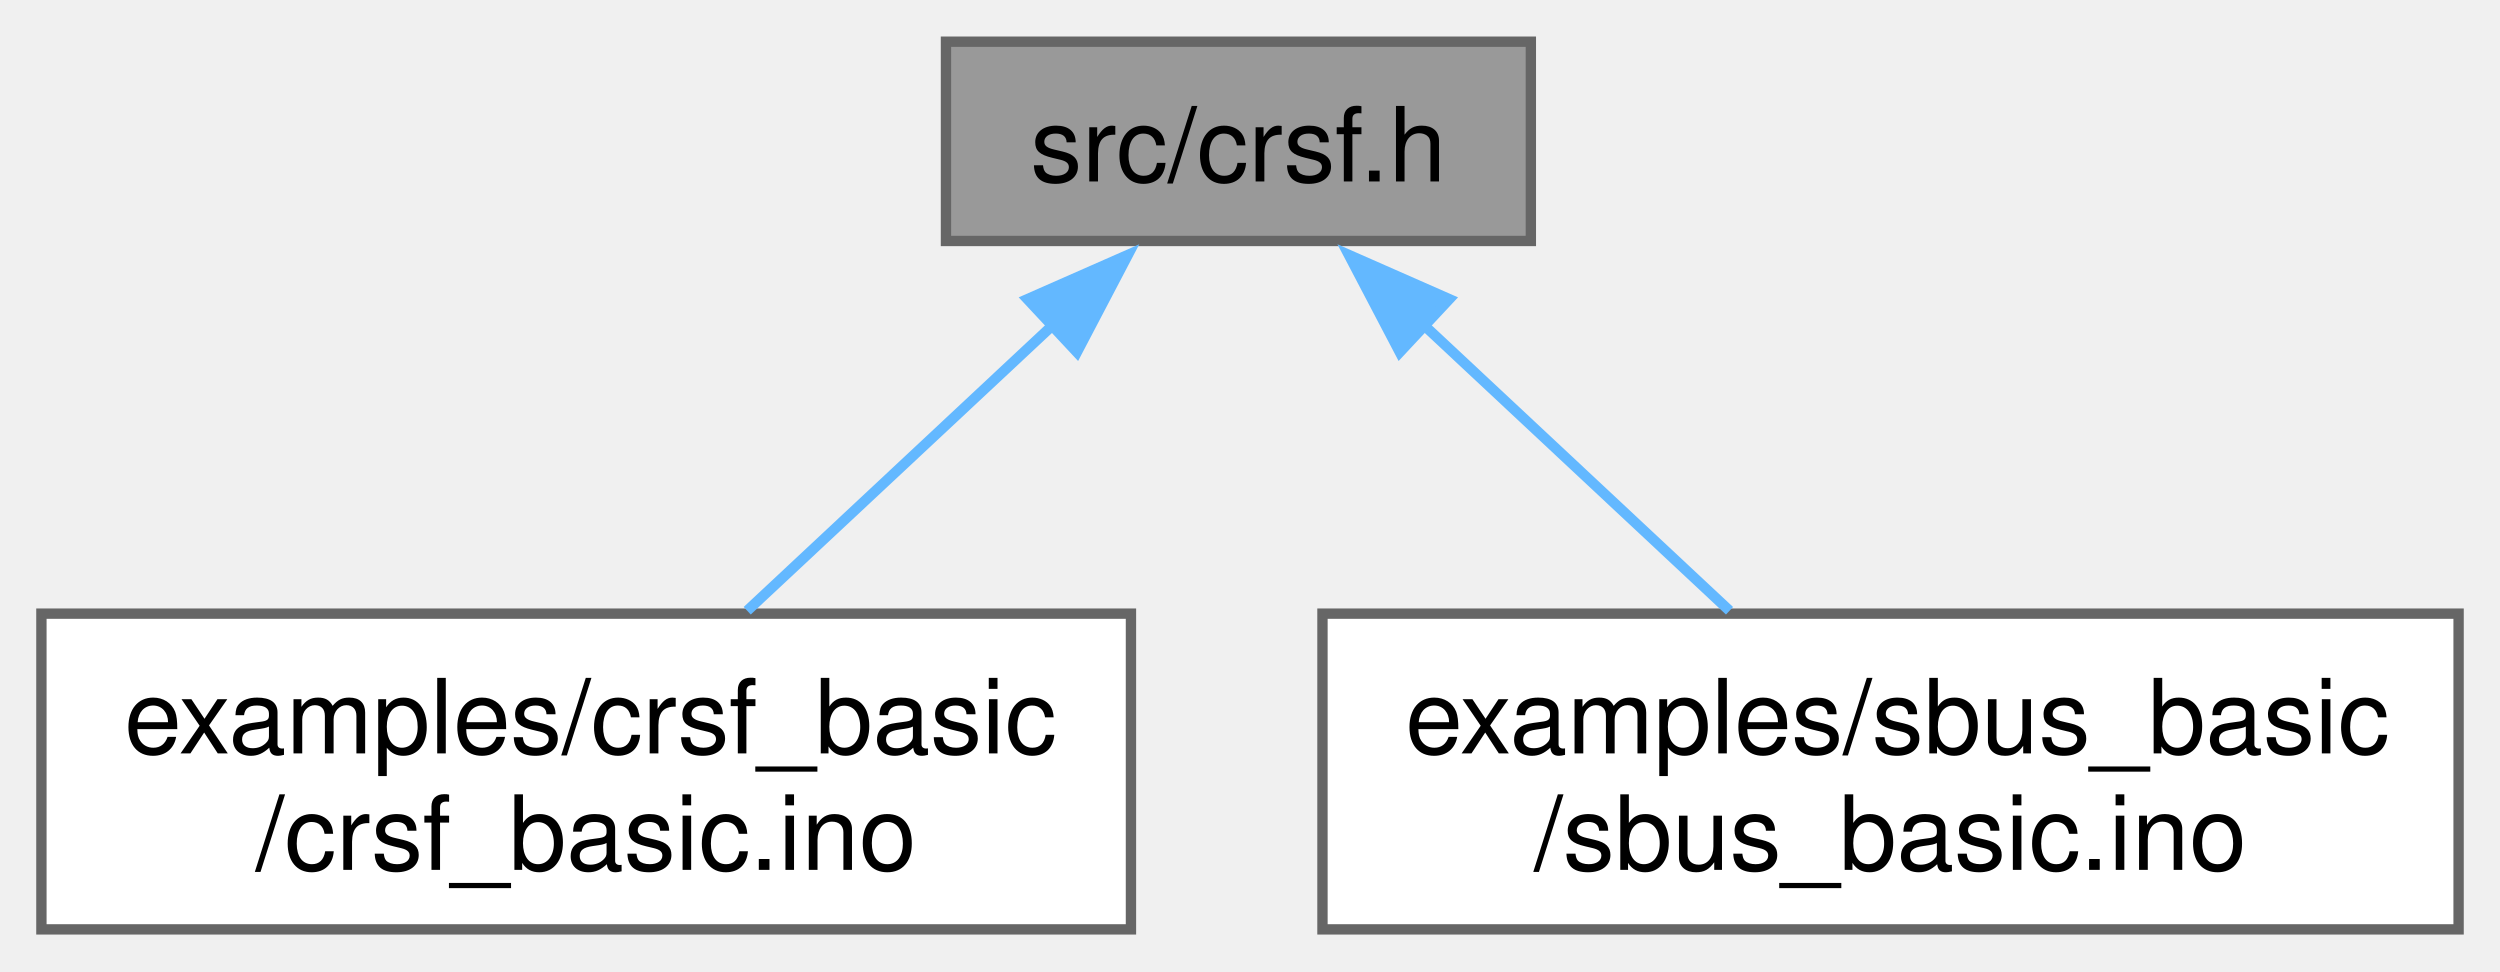
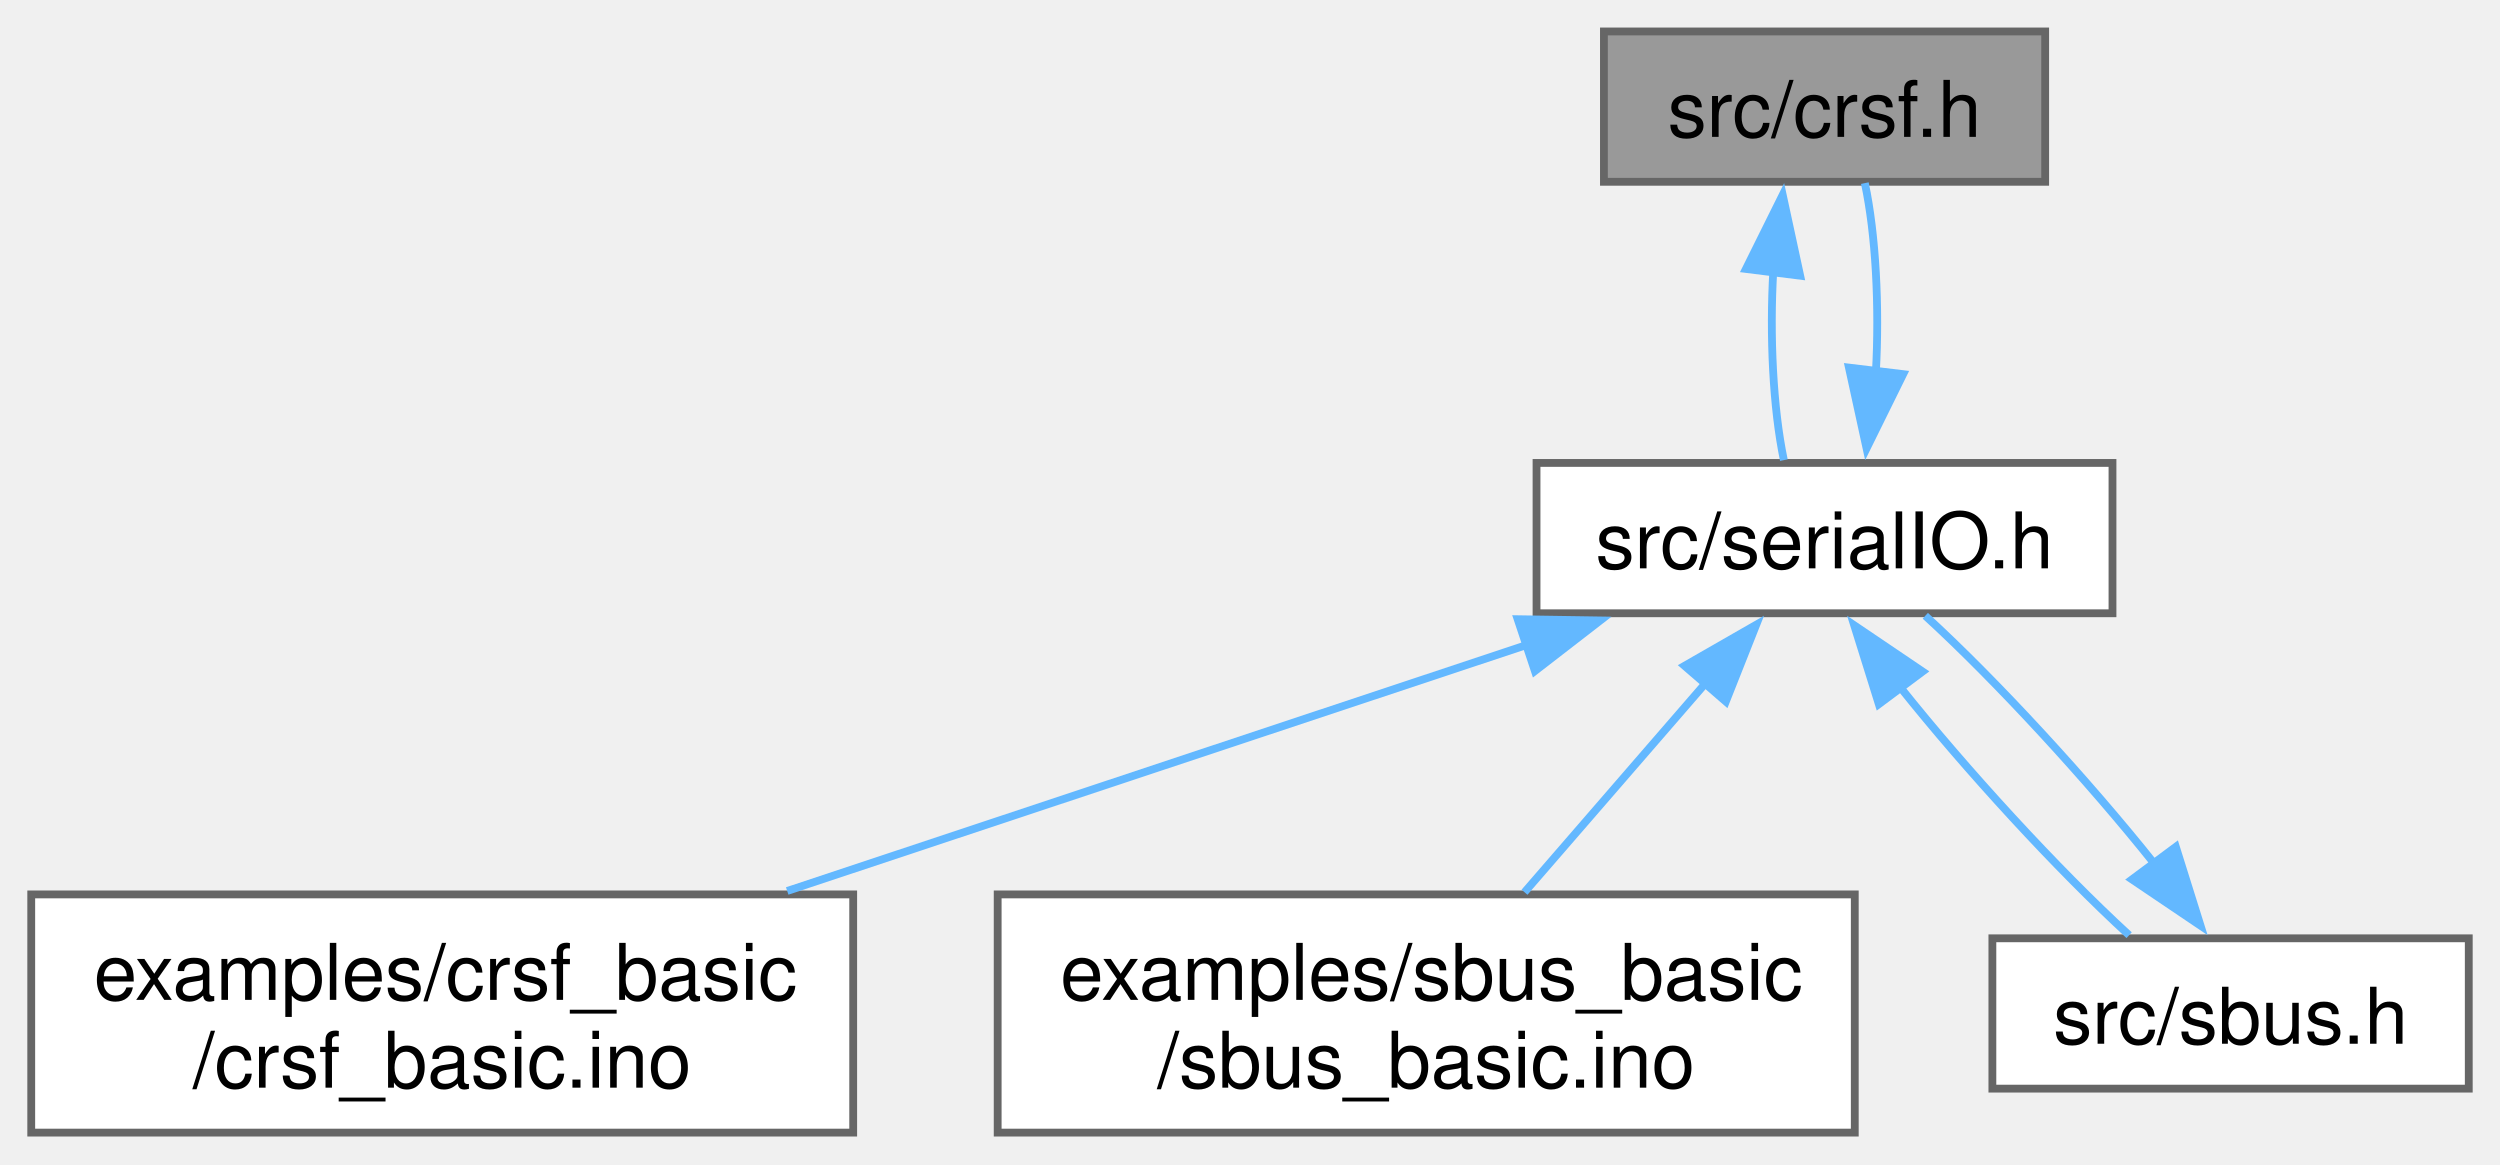
- <svg xmlns="http://www.w3.org/2000/svg" xmlns:xlink="http://www.w3.org/1999/xlink" width="242pt" height="94pt" viewBox="0.00 0.00 241.50 93.75">
-   <g id="graph0" class="graph" transform="scale(1 1) rotate(0) translate(4 89.75)">
+ <svg xmlns="http://www.w3.org/2000/svg" xmlns:xlink="http://www.w3.org/1999/xlink" width="320pt" height="149pt" viewBox="0.00 0.00 320.12 149.00">
+   <g id="graph0" class="graph" transform="scale(1 1) rotate(0) translate(4 145)">
    <g id="Node000001" class="node">
      <g id="a_Node000001">
        <a xlink:title="Header file for the CRSF protocol implementation.">
-           <polygon fill="#999999" stroke="#666666" points="143.88,-85.75 87.38,-85.75 87.38,-66.5 143.88,-66.5 143.88,-85.75" />
-           <text text-anchor="middle" x="115.62" y="-72.25" font-family="Helvetica,sans-Serif" font-size="10.00">src/crsf.h</text>
+           <polygon fill="#999999" stroke="#666666" points="257.88,-141 201.38,-141 201.38,-121.75 257.88,-121.75 257.88,-141" />
+           <text text-anchor="middle" x="229.62" y="-127.5" font-family="Helvetica,sans-Serif" font-size="10.00">src/crsf.h</text>
        </a>
      </g>
    </g>
    <g id="Node000002" class="node">
      <g id="a_Node000002">
+         <a xlink:href="serialIO_8h.html" target="_top" xlink:title="Header file for serial input/output (IO) functionality.">
+           <polygon fill="white" stroke="#666666" points="266.5,-85.75 192.75,-85.75 192.75,-66.5 266.5,-66.5 266.5,-85.75" />
+           <text text-anchor="middle" x="229.62" y="-72.25" font-family="Helvetica,sans-Serif" font-size="10.00">src/serialIO.h</text>
+         </a>
+       </g>
+     </g>
+     <g id="edge1_Node000001_Node000002" class="edge">
+       <g id="a_edge1_Node000001_Node000002">
+         <a xlink:title=" ">
+           <path fill="none" stroke="#63b8ff" d="M223.07,-110.42C222.58,-102.05 223.03,-92.75 224.42,-86.11" />
+           <polygon fill="#63b8ff" stroke="#63b8ff" points="219.56,-110.59 224.27,-120.08 226.51,-109.72 219.56,-110.59" />
+         </a>
+       </g>
+     </g>
+     <g id="edge4_Node000002_Node000001" class="edge">
+       <g id="a_edge4_Node000002_Node000001">
+         <a xlink:title=" ">
+           <path fill="none" stroke="#63b8ff" d="M236.2,-97.32C236.67,-105.71 236.2,-114.99 234.79,-121.58" />
+           <polygon fill="#63b8ff" stroke="#63b8ff" points="239.7,-97.12 235.01,-87.61 232.75,-97.96 239.7,-97.12" />
+         </a>
+       </g>
+     </g>
+     <g id="Node000003" class="node">
+       <g id="a_Node000003">
        <a xlink:href="crsf__basic_8ino.html" target="_top" xlink:title=" ">
          <polygon fill="white" stroke="#666666" points="105.25,-30.5 0,-30.5 0,0 105.25,0 105.25,-30.5" />
          <text text-anchor="start" x="8" y="-17" font-family="Helvetica,sans-Serif" font-size="10.00">examples/crsf_basic</text>
          <text text-anchor="middle" x="52.62" y="-5.75" font-family="Helvetica,sans-Serif" font-size="10.00">/crsf_basic.ino</text>
        </a>
      </g>
    </g>
-     <g id="edge1_Node000001_Node000002" class="edge">
-       <g id="a_edge1_Node000001_Node000002">
+     <g id="edge2_Node000002_Node000003" class="edge">
+       <g id="a_edge2_Node000002_Node000003">
        <a xlink:title=" ">
-           <path fill="none" stroke="#63b8ff" d="M97.86,-58.52C88.51,-49.79 77.17,-39.18 68.18,-30.78" />
-           <polygon fill="#63b8ff" stroke="#63b8ff" points="95.25,-60.88 104.95,-65.15 100.03,-55.76 95.25,-60.88" />
+           <path fill="none" stroke="#63b8ff" d="M191.48,-62.44C163.67,-53.19 125.92,-40.63 96.8,-30.94" />
+           <polygon fill="#63b8ff" stroke="#63b8ff" points="190.33,-65.74 200.92,-65.58 192.54,-59.1 190.33,-65.74" />
        </a>
      </g>
    </g>
-     <g id="Node000003" class="node">
-       <g id="a_Node000003">
+     <g id="Node000004" class="node">
+       <g id="a_Node000004">
        <a xlink:href="sbus__basic_8ino.html" target="_top" xlink:title=" ">
          <polygon fill="white" stroke="#666666" points="233.5,-30.5 123.75,-30.5 123.75,0 233.5,0 233.5,-30.5" />
          <text text-anchor="start" x="131.75" y="-17" font-family="Helvetica,sans-Serif" font-size="10.00">examples/sbus_basic</text>
          <text text-anchor="middle" x="178.62" y="-5.75" font-family="Helvetica,sans-Serif" font-size="10.00">/sbus_basic.ino</text>
        </a>
      </g>
    </g>
-     <g id="edge2_Node000001_Node000003" class="edge">
-       <g id="a_edge2_Node000001_Node000003">
+     <g id="edge3_Node000002_Node000004" class="edge">
+       <g id="a_edge3_Node000002_Node000004">
        <a xlink:title=" ">
-           <path fill="none" stroke="#63b8ff" d="M133.39,-58.52C142.74,-49.79 154.08,-39.18 163.07,-30.78" />
-           <polygon fill="#63b8ff" stroke="#63b8ff" points="131.22,-55.76 126.3,-65.15 136,-60.88 131.22,-55.76" />
+           <path fill="none" stroke="#63b8ff" d="M214.53,-57.7C207.11,-49.13 198.27,-38.92 191.21,-30.78" />
+           <polygon fill="#63b8ff" stroke="#63b8ff" points="211.7,-59.77 220.89,-65.04 216.99,-55.19 211.7,-59.77" />
+         </a>
+       </g>
+     </g>
+     <g id="Node000005" class="node">
+       <g id="a_Node000005">
+         <a xlink:href="sbus_8h.html" target="_top" xlink:title="Header file for the SBUS protocol implementation.">
+           <polygon fill="white" stroke="#666666" points="312.12,-24.88 251.12,-24.88 251.12,-5.63 312.12,-5.63 312.12,-24.88" />
+           <text text-anchor="middle" x="281.62" y="-11.38" font-family="Helvetica,sans-Serif" font-size="10.00">src/sbus.h</text>
+         </a>
+       </g>
+     </g>
+     <g id="edge5_Node000002_Node000005" class="edge">
+       <g id="a_edge5_Node000002_Node000005">
+         <a xlink:title=" ">
+           <path fill="none" stroke="#63b8ff" d="M239.34,-57.01C247.73,-46.49 259.45,-33.69 268.63,-25.28" />
+           <polygon fill="#63b8ff" stroke="#63b8ff" points="236.58,-54.86 233.42,-64.97 242.19,-59.04 236.58,-54.86" />
+         </a>
+       </g>
+     </g>
+     <g id="edge6_Node000005_Node000002" class="edge">
+       <g id="a_edge6_Node000005_Node000002">
+         <a xlink:title=" ">
+           <path fill="none" stroke="#63b8ff" d="M271.83,-34.47C263.42,-45.01 251.69,-57.8 242.53,-66.18" />
+           <polygon fill="#63b8ff" stroke="#63b8ff" points="274.61,-36.6 277.78,-26.49 268.99,-32.42 274.61,-36.6" />
        </a>
      </g>
    </g>
  </g>
</svg>
